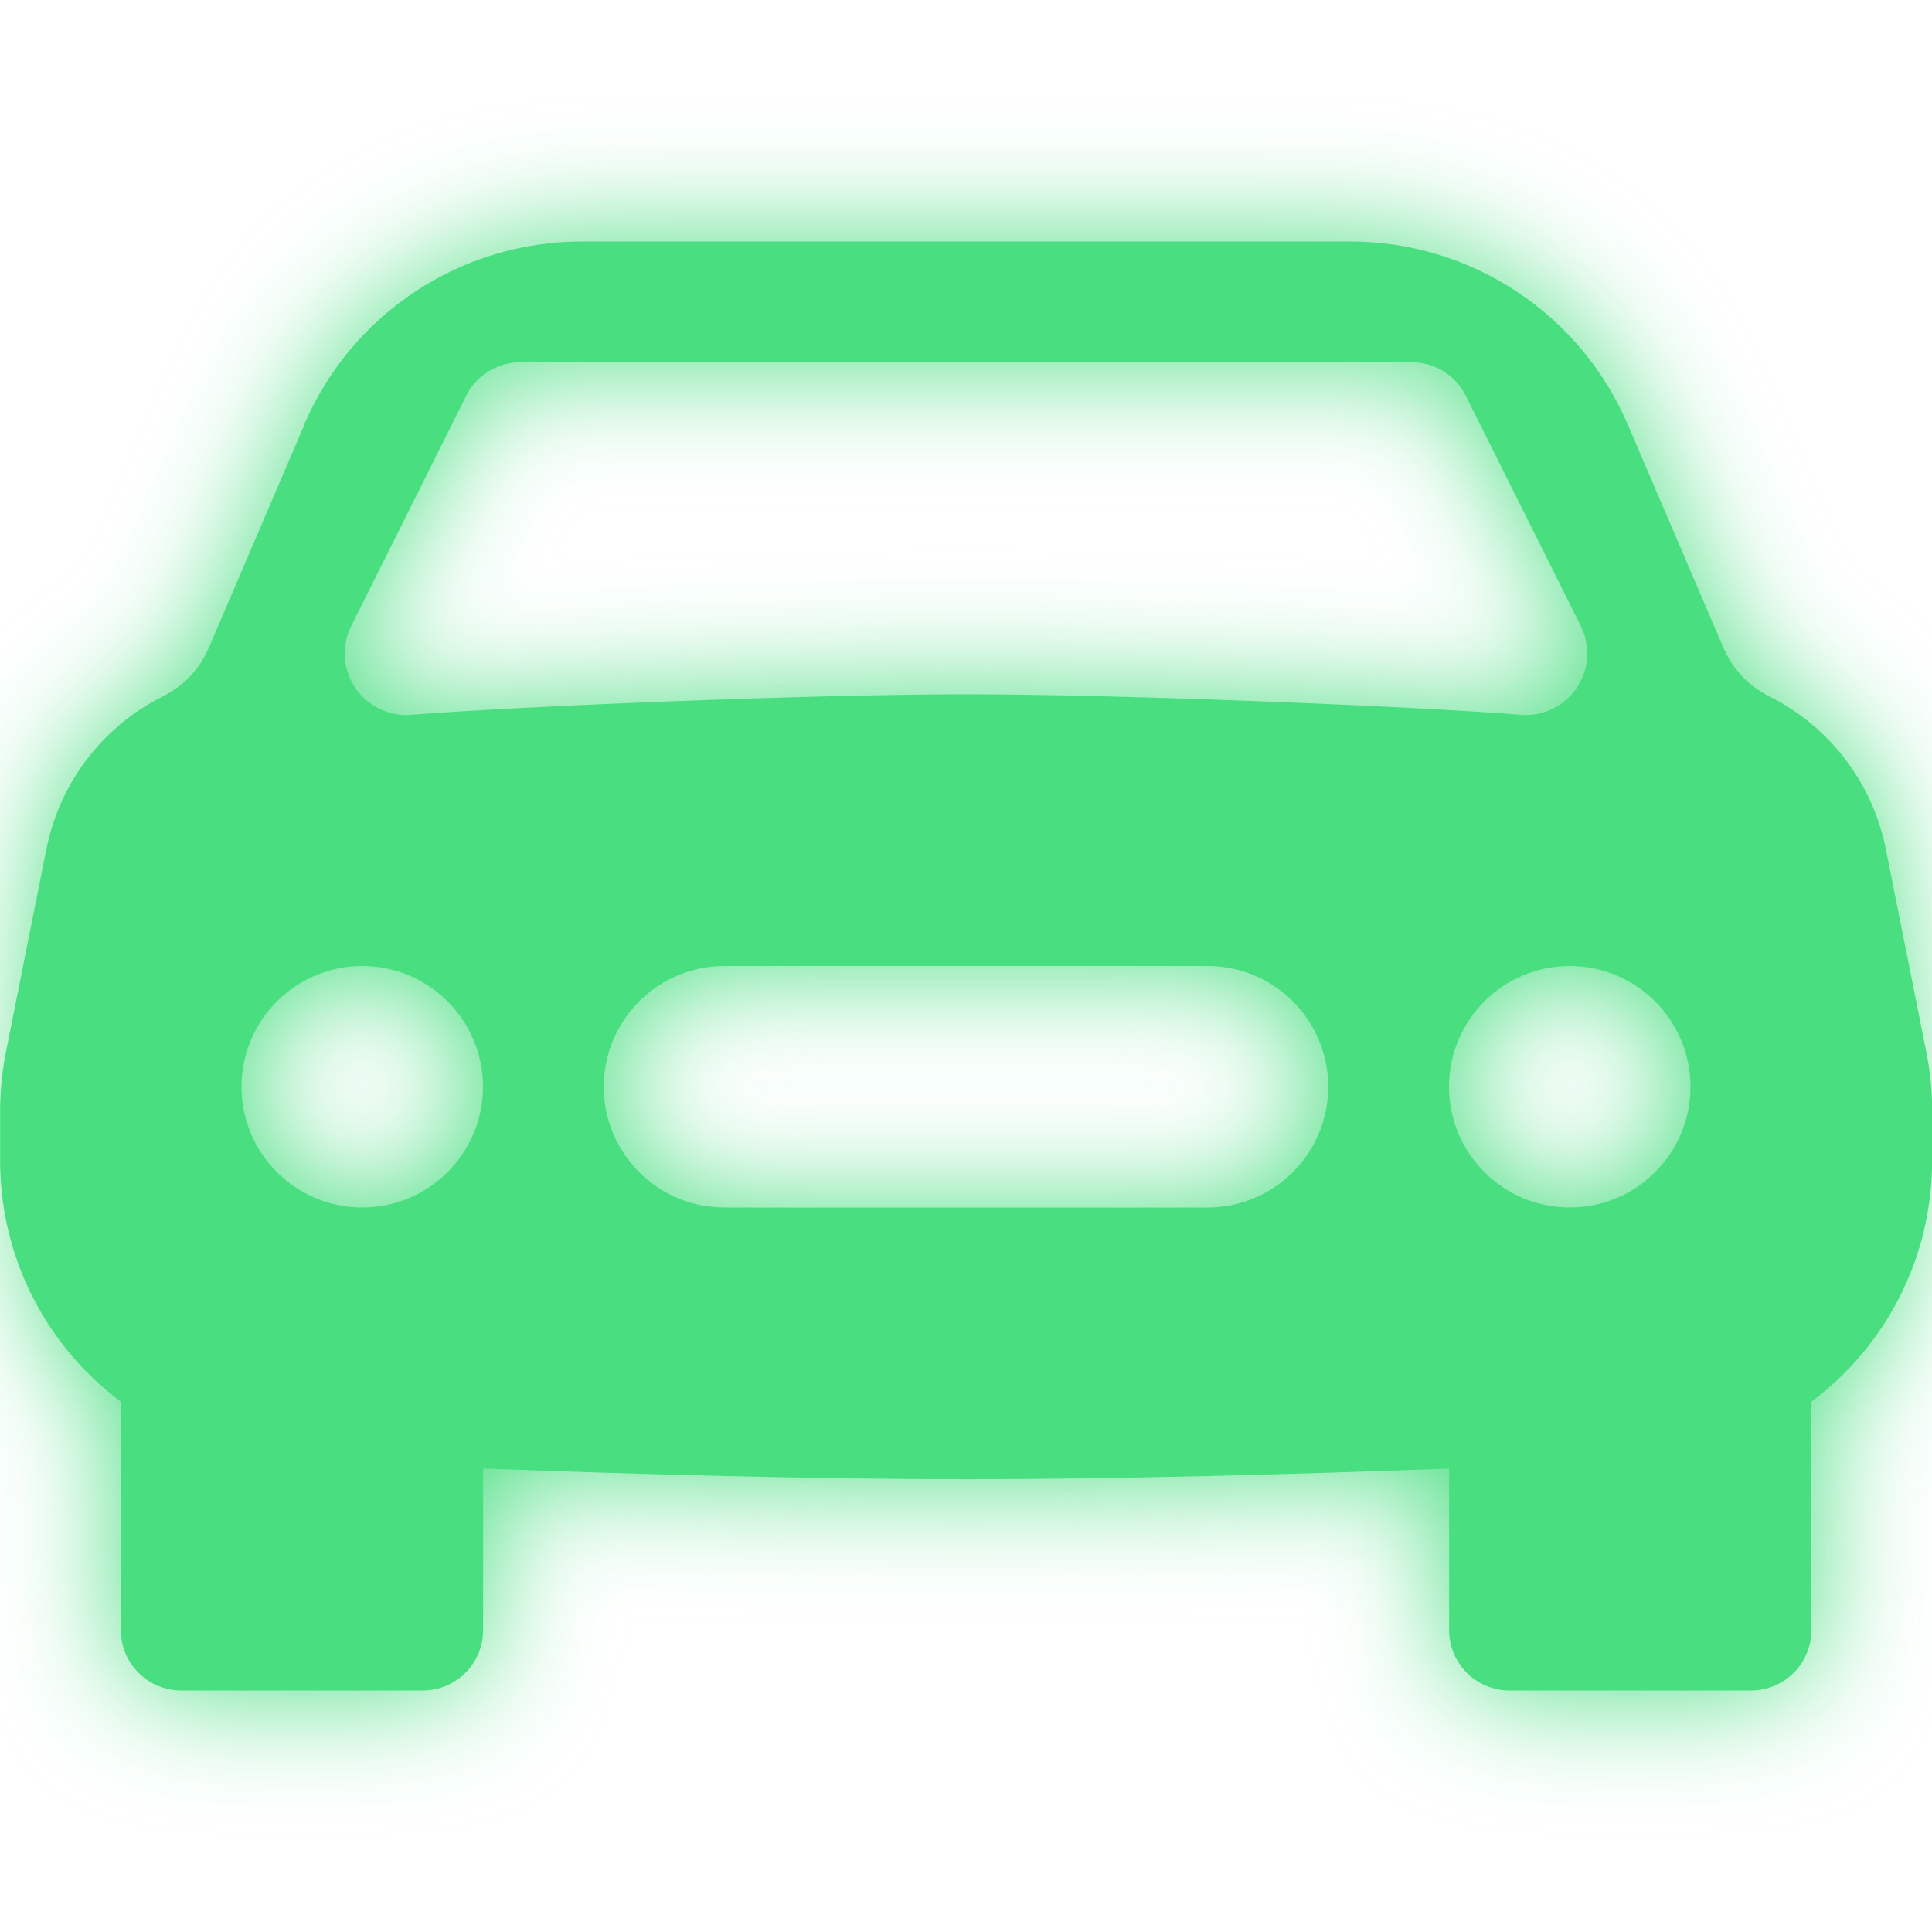
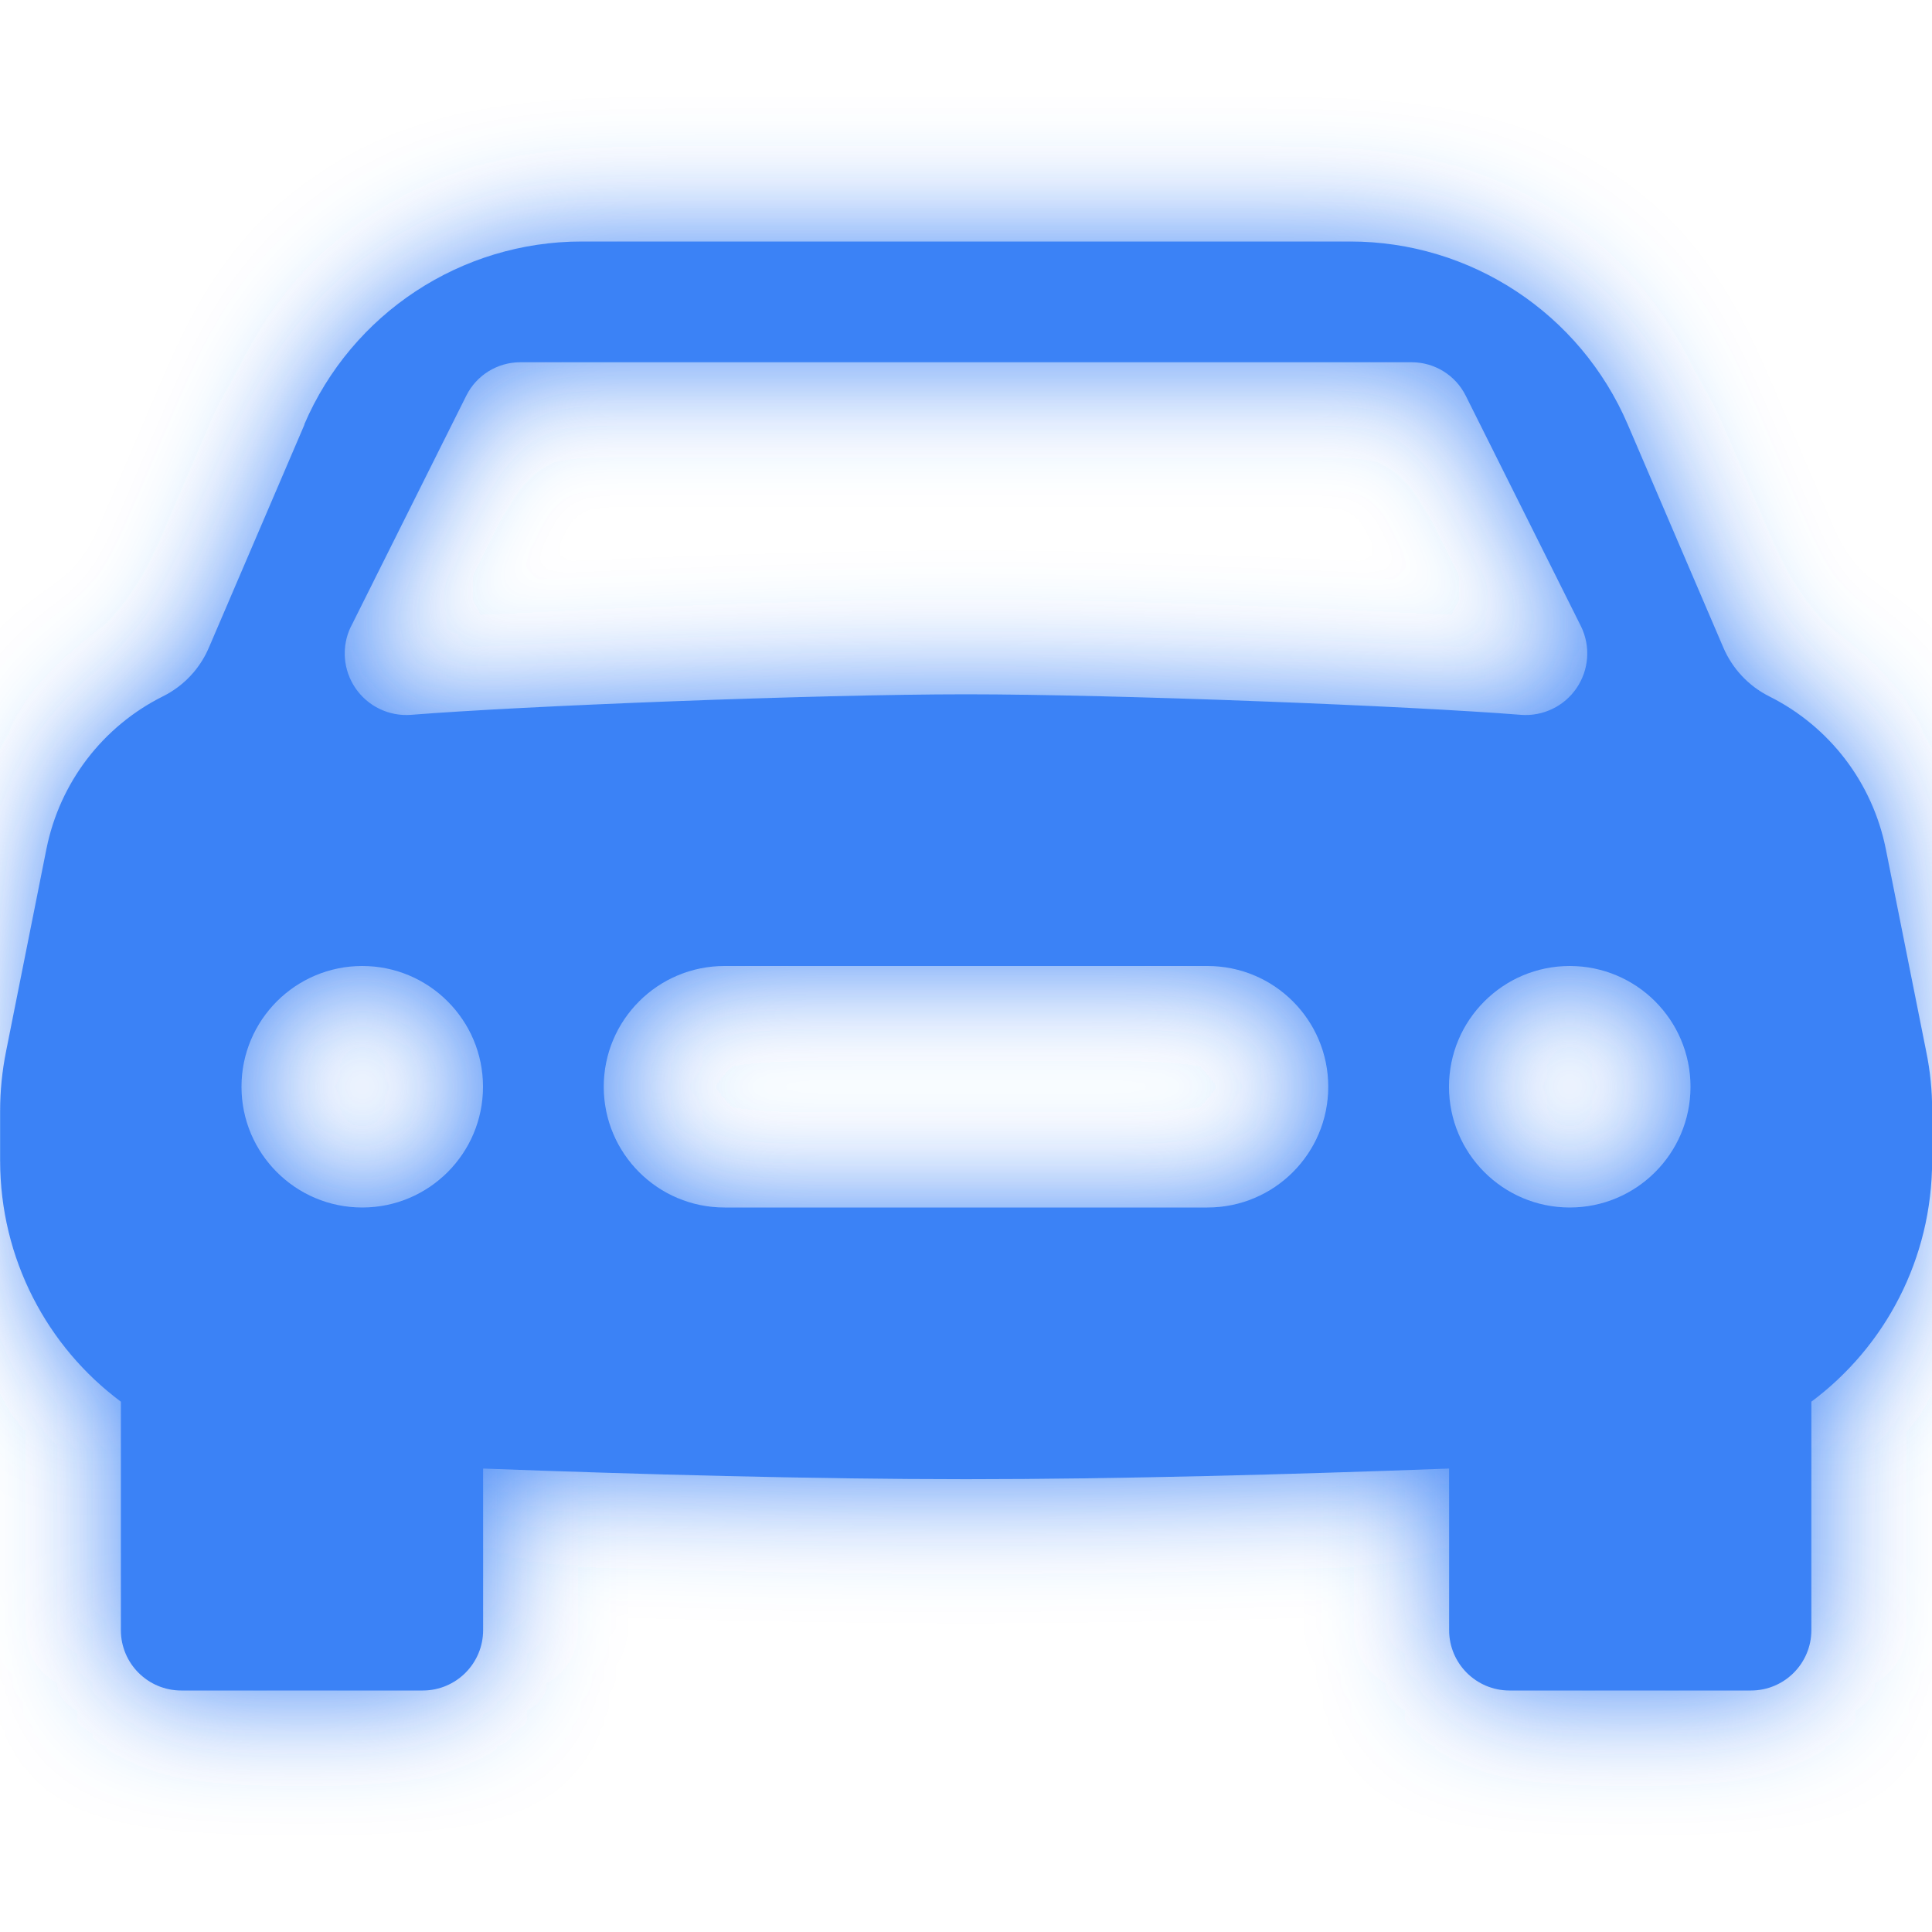
<svg xmlns="http://www.w3.org/2000/svg" width="35" height="35" viewBox="0 0 16 16">
  <defs>
-     <filter id="glow-green">
+     <filter id="glow-blue">
      <feGaussianBlur stdDeviation="0.5" result="coloredBlur" />
      <feMerge>
        <feMergeNode in="coloredBlur" />
        <feMergeNode in="SourceGraphic" />
      </feMerge>
    </filter>
  </defs>
-   <path fill="#4ade80" filter="url(#glow-green)" d="M2.52 3.515A2.5 2.5 0 0 1 4.82 2h6.362c1 0 1.904.596 2.298 1.515l.792 1.848c.075.175.21.319.38.404.5.25.855.715.965 1.262l.335 1.679q.05.242.049.49v.413c0 .814-.39 1.543-1 1.997V13.5a.5.5 0 0 1-.5.5h-2a.5.5 0 0 1-.5-.5v-1.338c-1.292.048-2.745.088-4 .088s-2.708-.04-4-.088V13.5a.5.5 0 0 1-.5.5h-2a.5.5 0 0 1-.5-.5v-1.892c-.61-.454-1-1.183-1-1.997v-.413a2.5 2.5 0 0 1 .049-.49l.335-1.68c.11-.546.465-1.012.964-1.261a.8.8 0 0 0 .381-.404l.792-1.848ZM3 10a1 1 0 1 0 0-2 1 1 0 0 0 0 2m10 0a1 1 0 1 0 0-2 1 1 0 0 0 0 2M6 8a1 1 0 0 0 0 2h4a1 1 0 1 0 0-2zM2.906 5.189a.51.51 0 0 0 .497.731c.91-.073 3.35-.17 4.597-.17s3.688.097 4.597.17a.51.51 0 0 0 .497-.731l-.956-1.913A.5.5 0 0 0 11.691 3H4.309a.5.5 0 0 0-.447.276L2.906 5.19Z" />
+   <path fill="#3b82f6" filter="url(#glow-blue)" d="M2.52 3.515A2.5 2.5 0 0 1 4.82 2h6.362c1 0 1.904.596 2.298 1.515l.792 1.848c.075.175.21.319.38.404.5.25.855.715.965 1.262l.335 1.679q.05.242.049.49v.413c0 .814-.39 1.543-1 1.997V13.5a.5.5 0 0 1-.5.5h-2a.5.5 0 0 1-.5-.5v-1.338c-1.292.048-2.745.088-4 .088s-2.708-.04-4-.088V13.5a.5.5 0 0 1-.5.5h-2a.5.5 0 0 1-.5-.5v-1.892c-.61-.454-1-1.183-1-1.997v-.413a2.5 2.5 0 0 1 .049-.49l.335-1.68c.11-.546.465-1.012.964-1.261a.8.8 0 0 0 .381-.404l.792-1.848ZM3 10a1 1 0 1 0 0-2 1 1 0 0 0 0 2m10 0a1 1 0 1 0 0-2 1 1 0 0 0 0 2M6 8a1 1 0 0 0 0 2h4a1 1 0 1 0 0-2zM2.906 5.189a.51.51 0 0 0 .497.731c.91-.073 3.35-.17 4.597-.17s3.688.097 4.597.17a.51.51 0 0 0 .497-.731l-.956-1.913A.5.5 0 0 0 11.691 3H4.309a.5.5 0 0 0-.447.276L2.906 5.19Z" />
</svg>
